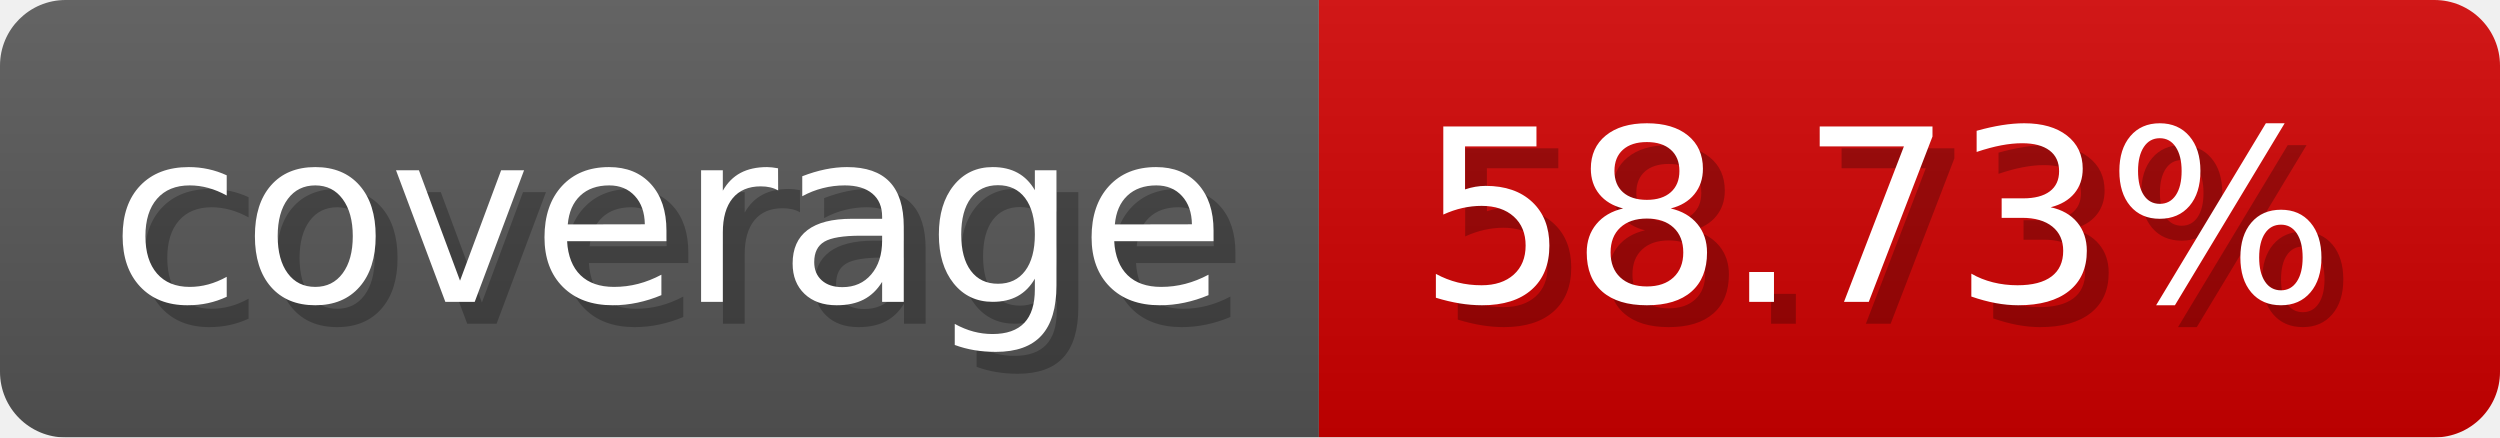
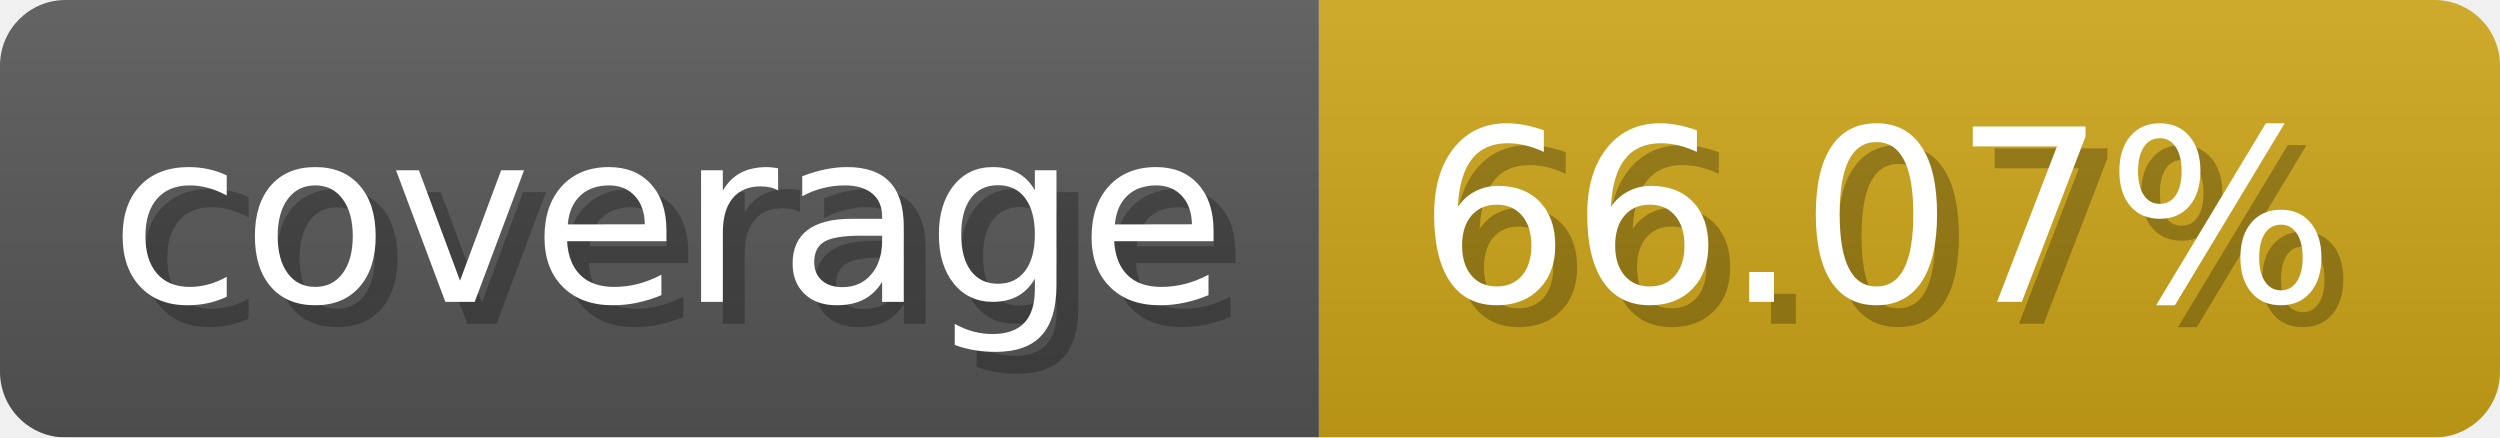
- <svg xmlns="http://www.w3.org/2000/svg" width="114.3" height="20" viewBox="0 0 1143 200" role="img" aria-label="coverage: 58.73%">
+ <svg xmlns="http://www.w3.org/2000/svg" width="114.3" height="20" viewBox="0 0 1143 200" role="img" aria-label="coverage: 66.07%">
  <linearGradient id="a" x2="0" y2="100%">
    <stop offset="0" stop-opacity=".1" stop-color="#EEE" />
    <stop offset="1" stop-opacity=".1" />
  </linearGradient>
  <mask id="m">
    <rect width="1143" height="200" rx="30" fill="#FFF" />
  </mask>
  <g mask="url(#m)">
    <rect width="603" height="200" fill="#555" />
-     <rect width="540" height="200" fill="#ce0000" x="603" />
+     <rect width="540" height="200" fill="#cba317" x="603" />
    <rect width="1143" height="200" fill="url(#a)" />
  </g>
  <g aria-hidden="true" fill="#fff" text-anchor="start" font-family="Verdana,DejaVu Sans,sans-serif" font-size="110">
    <text x="60" y="148" textLength="503" fill="#000" opacity="0.25">coverage</text>
    <text x="50" y="138" textLength="503">coverage</text>
-     <text x="658" y="148" textLength="440" fill="#000" opacity="0.25">58.73%</text>
-     <text x="648" y="138" textLength="440">58.73%</text>
+     <text x="658" y="148" textLength="440" fill="#000" opacity="0.25">66.07%</text>
+     <text x="648" y="138" textLength="440">66.07%</text>
  </g>
</svg>
